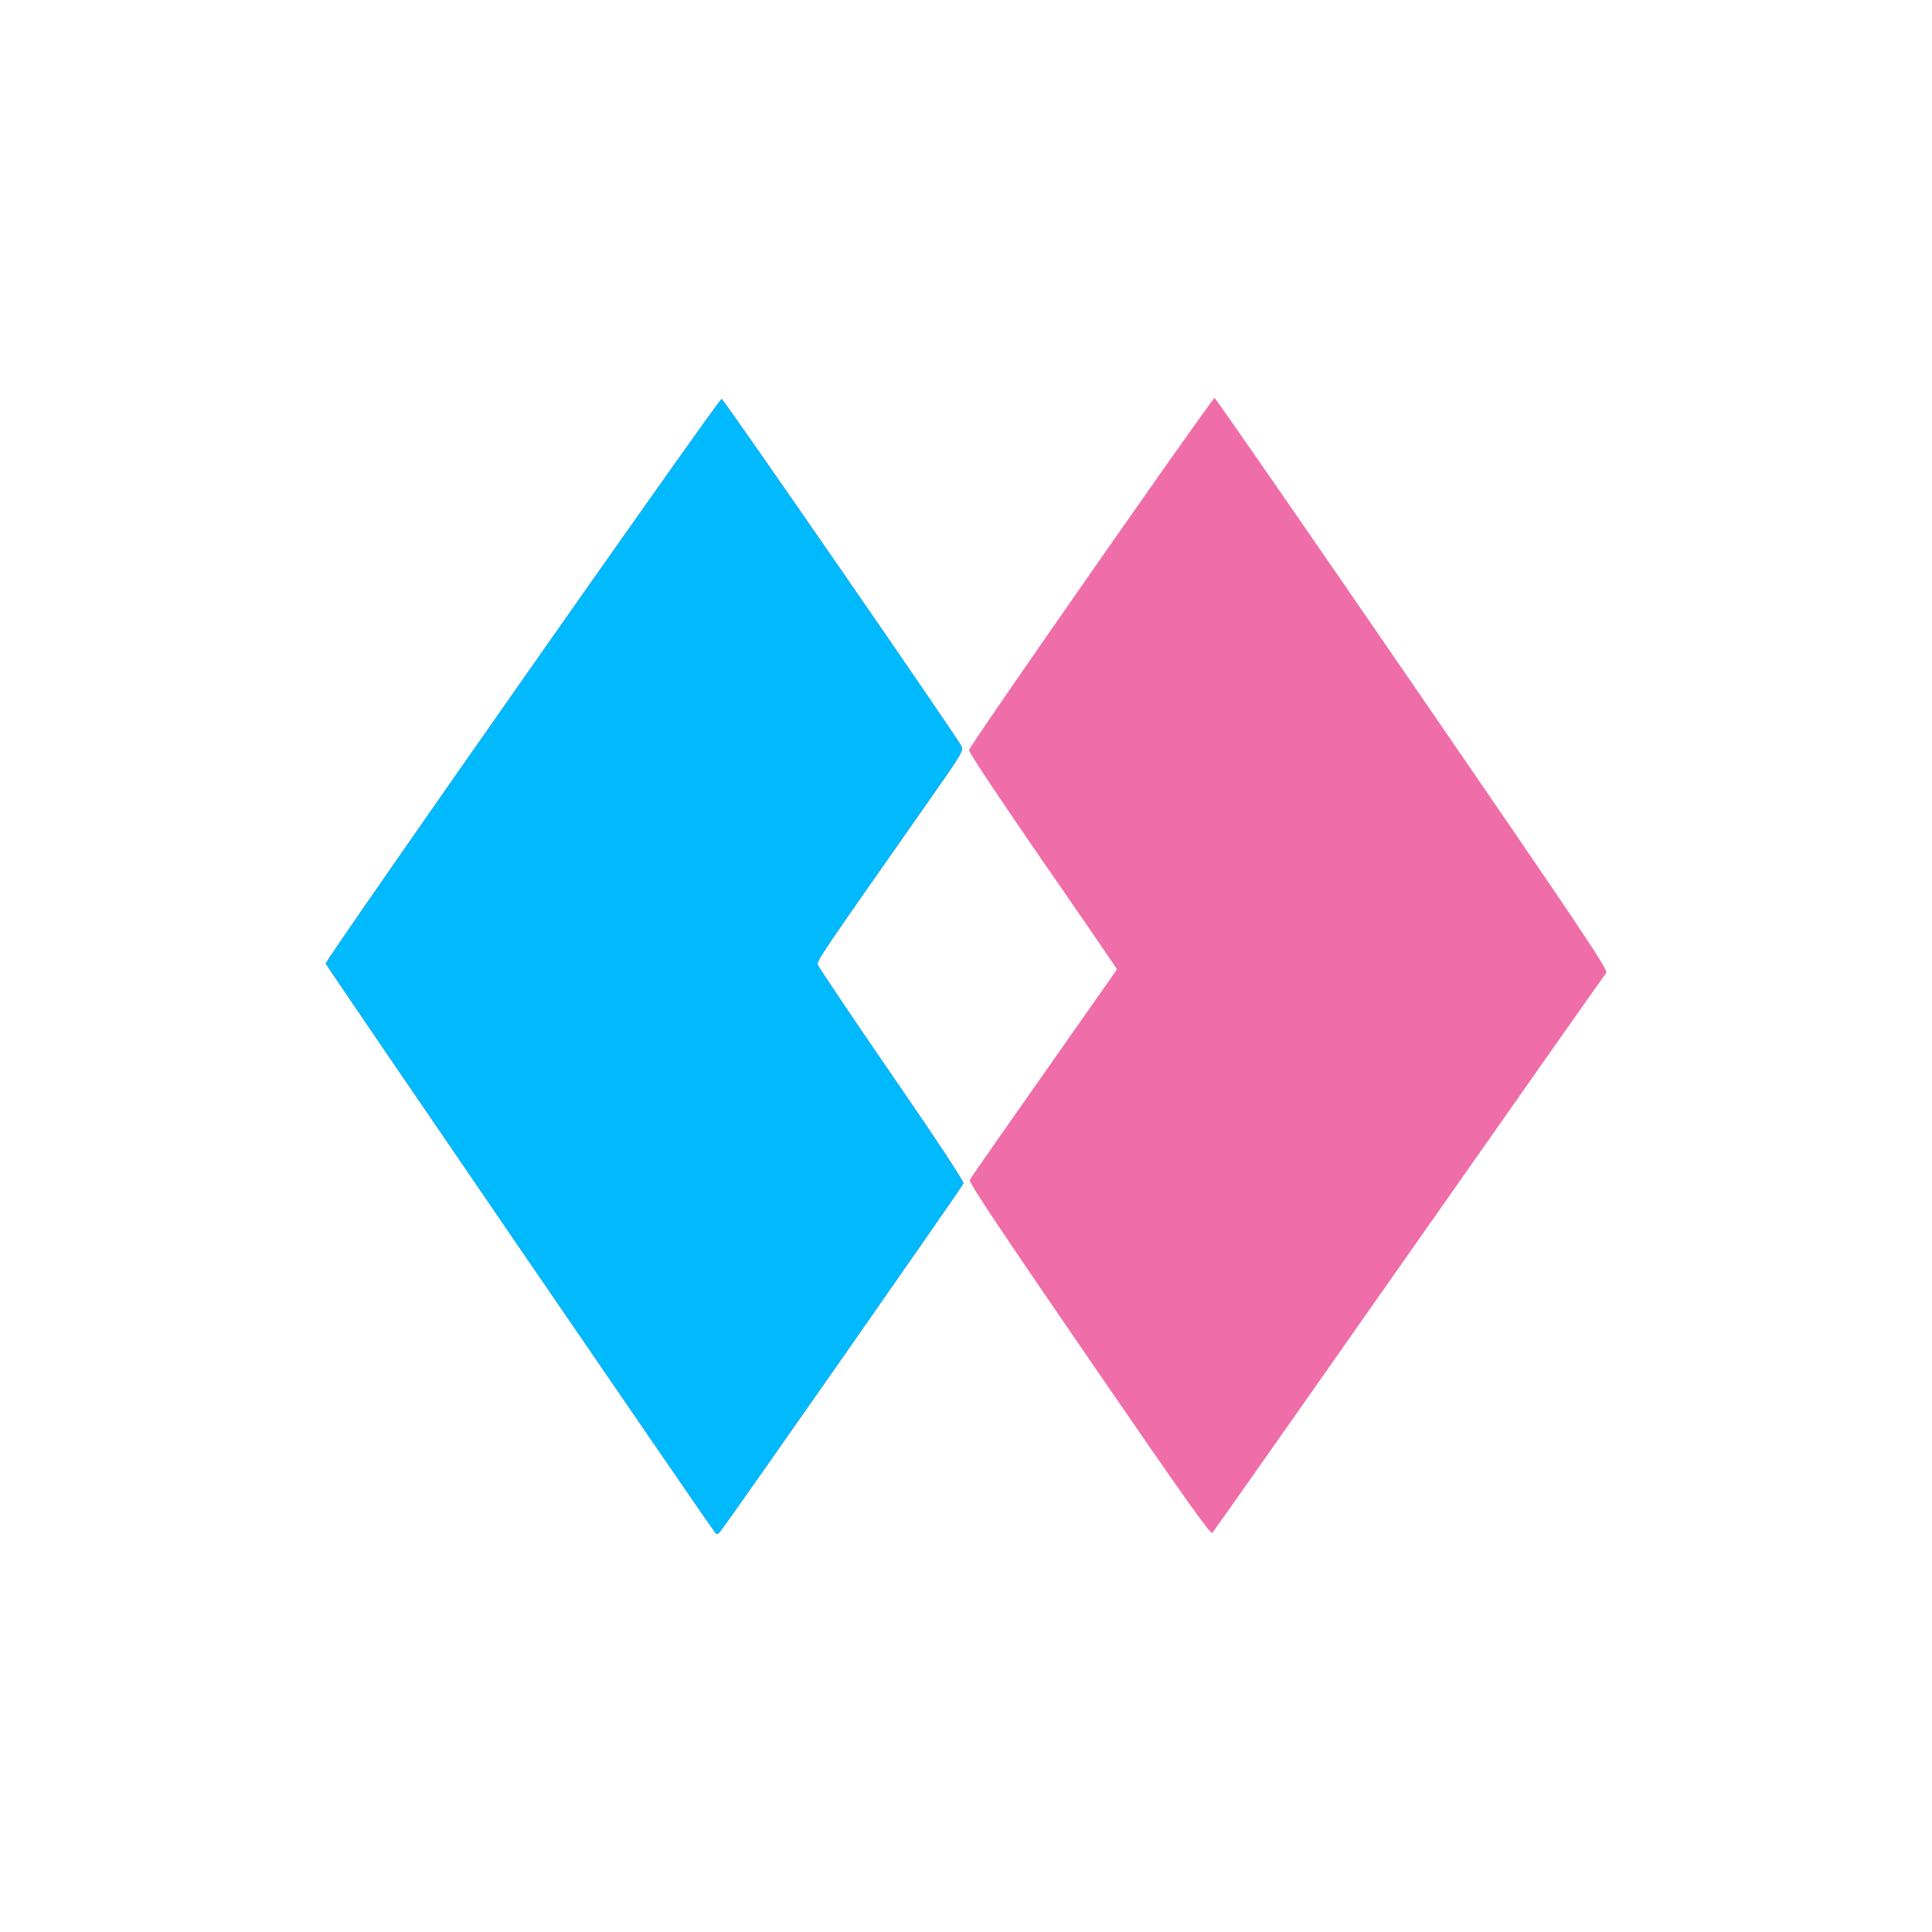
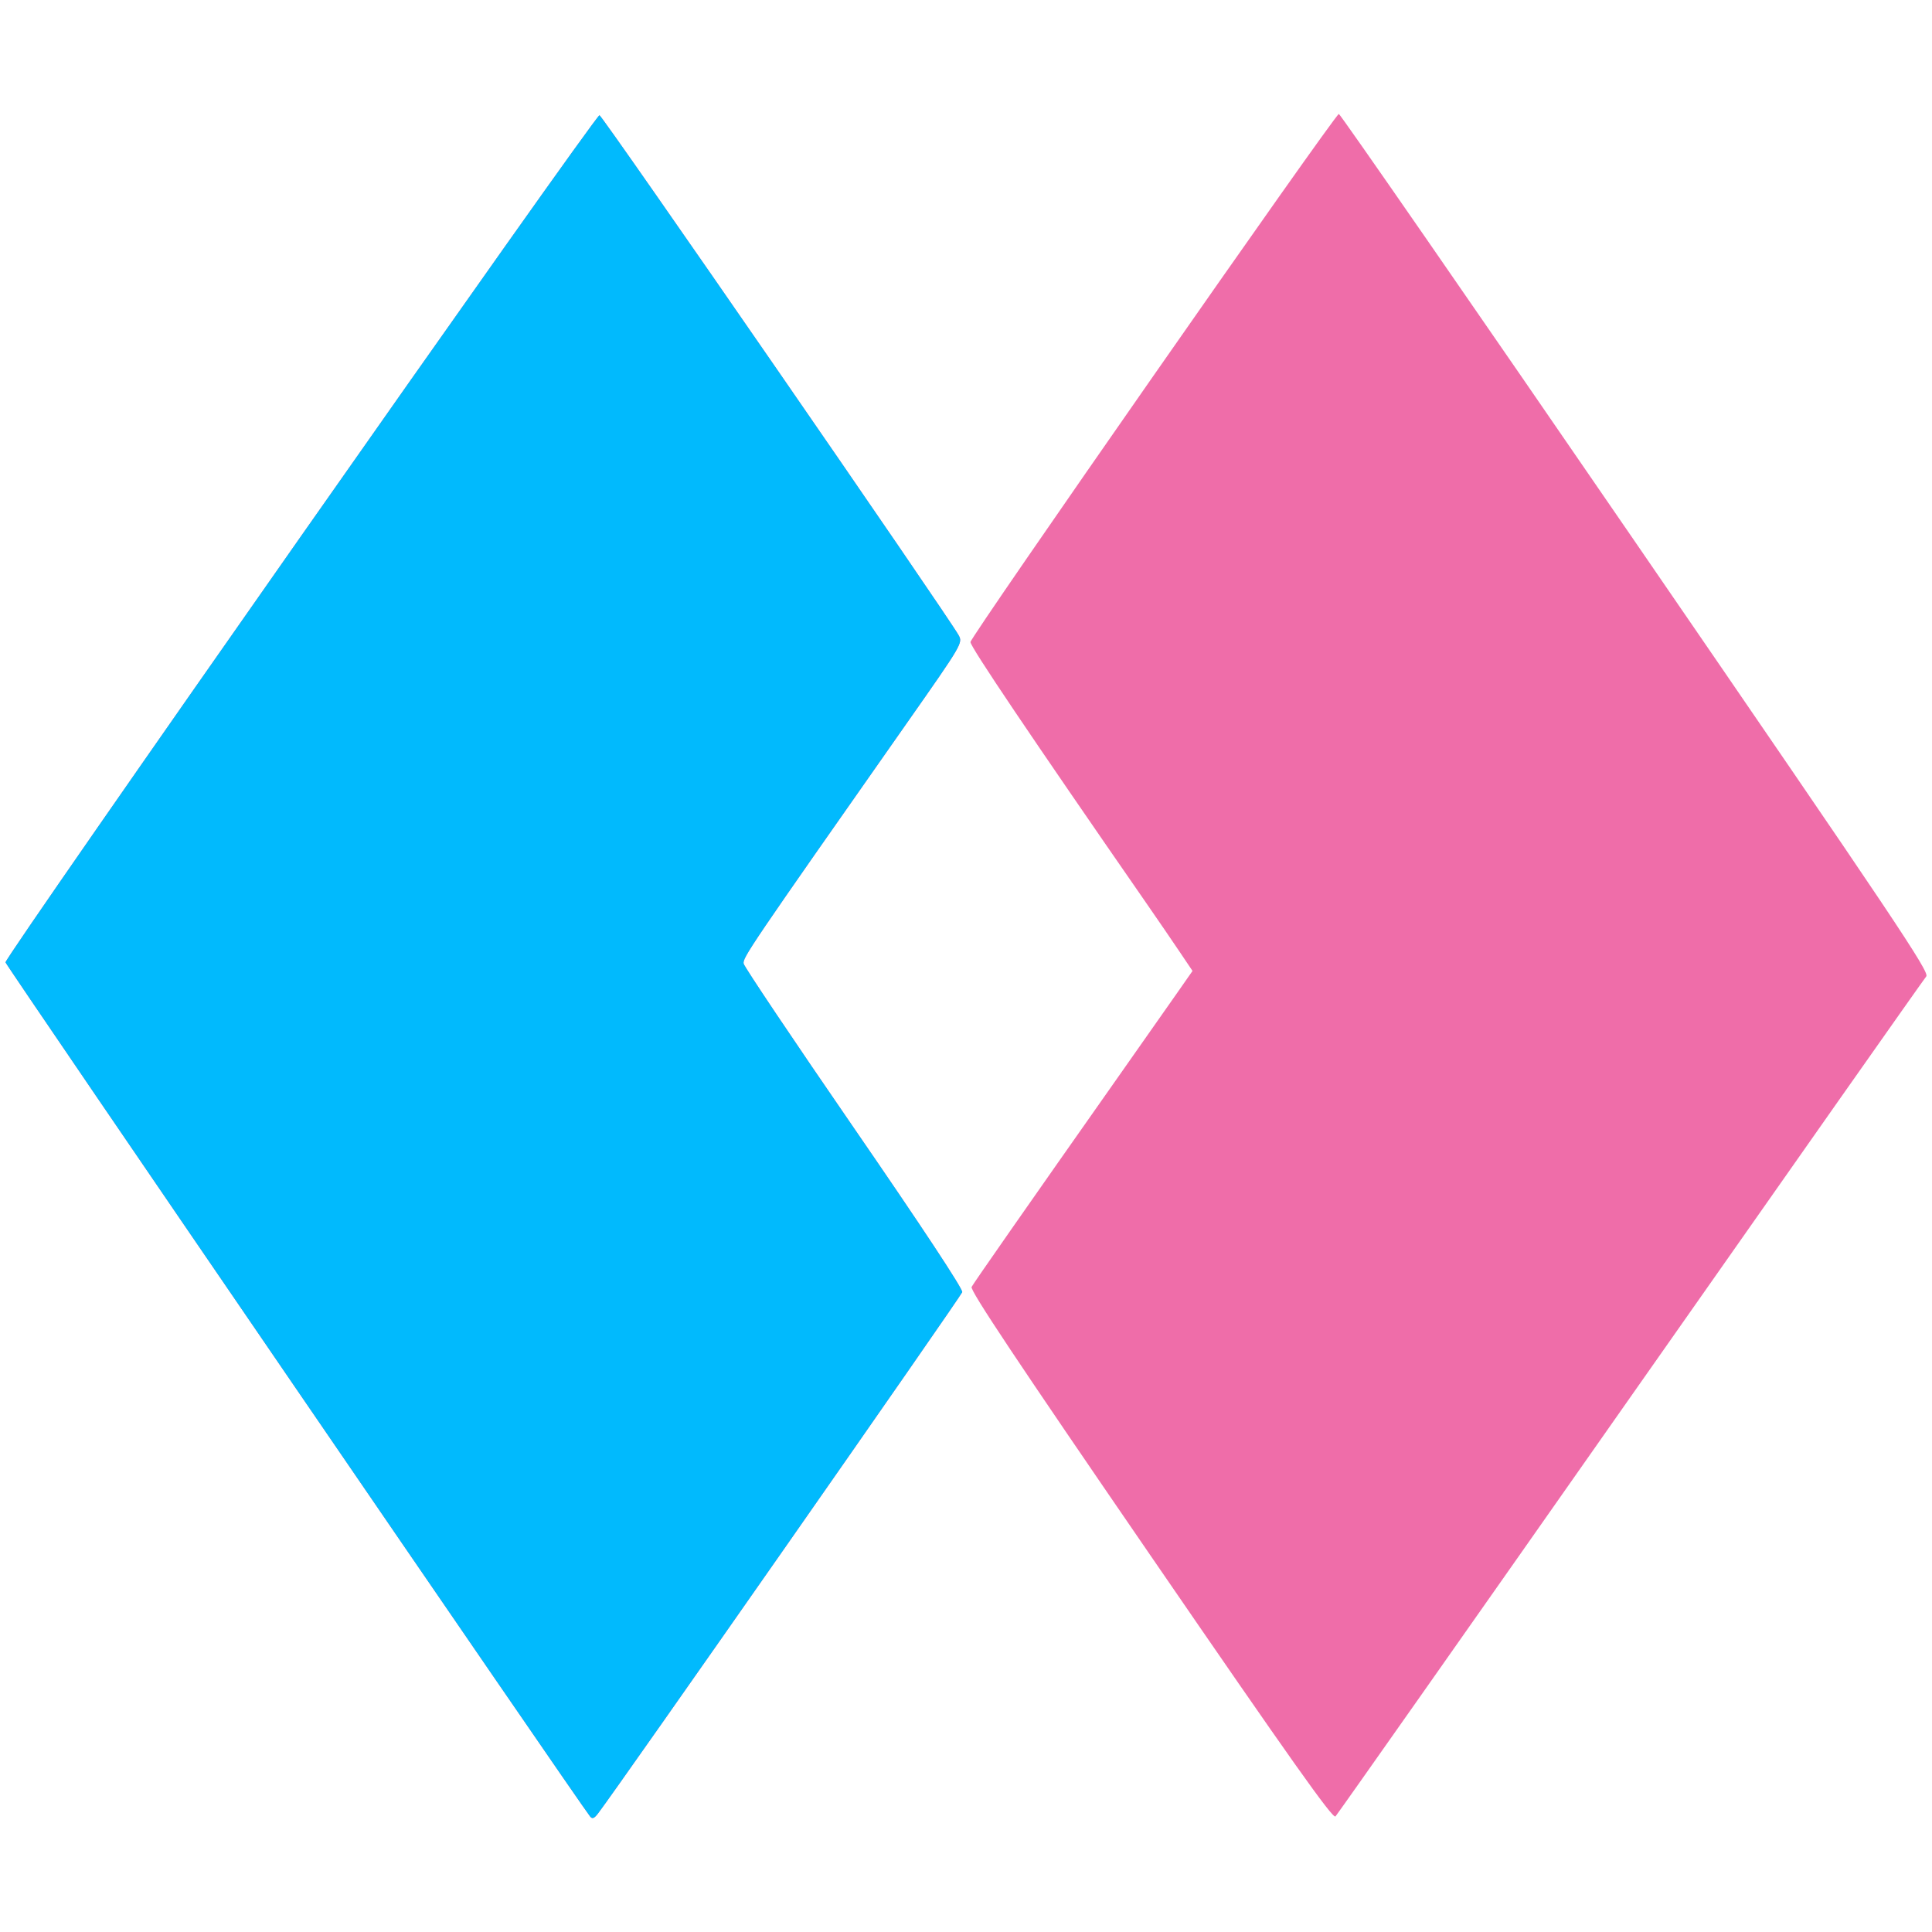
- <svg xmlns="http://www.w3.org/2000/svg" width="1000" height="1000" viewBox="0 0 2000 2000" version="1.1" id="svg12">
+ <svg xmlns="http://www.w3.org/2000/svg" id="svg12" version="1.1" viewBox="0 0 2000 2000" height="1000" width="1000">
  <defs id="defs4">
    <style id="style2">
      .cls-1 {
        font-size: 170.708px;
        text-anchor: middle;
        fill: #0bf;
        font-family: Cocogoose;
      }

      .cls-2 {
        fill: #f06eaa;
      }
    </style>
  </defs>
-   <text xml:space="preserve" style="font-style:normal;font-weight:normal;font-size:80px;line-height:1.25;font-family:sans-serif;letter-spacing:0px;word-spacing:0px;fill:#000000;fill-opacity:1;stroke:none;stroke-width:2" x="661.017" y="1841.102" id="text847">
-     <tspan id="tspan845" x="661.017" y="1911.883" style="stroke-width:2" />
-   </text>
-   <g id="g4519" transform="translate(20.39202,144.4515)">
-     <path style="fill:#ef6da9;stroke-width:1.999" d="M 720.184,1442.48 C 712.001,1432.157 317.238,855.398 316.739,853.036 316.028,849.673 723.518,268.524 726.662,268.418 c 1.815,-0.061 241.4,346.821 247.92,358.949 2.837,5.277 2.243,6.283 -35.426,60 -109.273,155.824 -113.831,162.544 -113.001,166.575 0.46,2.232 34.79,53.391 76.291,113.687 46.978,68.255 75.12,110.901 74.567,113 -0.711,2.697 -238.754,343.413 -251.413,359.851 -2.635,3.422 -3.914,3.894 -5.415,2 z m 386.85,-179.951 c -92.466,-134.683 -124.782,-183.2 -123.555,-185.495 1.582,-2.958 37.381,-54.247 103.006,-147.574 16.452,-23.397 34.309,-48.833 39.682,-56.525 l 9.77,-13.985 -9.071,-13.475 C 1121.876,838.064 1111.559,823 1103.938,812 1023.967,696.566 982.71,635.323 982.676,632 c -0.037,-3.586 250.887,-363.312 254.243,-364.485 0.763,-0.267 92.924,132.828 204.803,295.767 180.694,263.16 203.099,296.613 200.581,299.485 -1.559,1.778 -93.408,132.383 -204.108,290.233 -110.7,157.85 -202.324,288.106 -203.608,289.458 -1.809,1.905 -30.534,-38.616 -127.552,-179.929 z" id="path4523" />
-     <path style="fill:#01bafd;stroke-width:1.999" d="M 720.184,1442.48 C 712.001,1432.157 317.238,855.398 316.739,853.036 316.028,849.673 723.518,268.524 726.662,268.418 c 1.815,-0.061 241.4,346.821 247.92,358.949 2.837,5.277 2.243,6.283 -35.426,60 -109.273,155.824 -113.831,162.544 -113.001,166.575 0.46,2.232 34.79,53.391 76.291,113.687 46.978,68.255 75.12,110.901 74.567,113 -0.711,2.697 -238.754,343.413 -251.413,359.851 -2.635,3.422 -3.914,3.894 -5.415,2 z" id="path4521" />
+   <text id="text847" y="1841.102" x="661.017" style="font-style:normal;font-weight:normal;font-size:80px;line-height:1.25;font-family:sans-serif;letter-spacing:0px;word-spacing:0px;fill:#000000;fill-opacity:1;stroke:none;stroke-width:2" xml:space="preserve" />
+   <g transform="matrix(1.49999,0,0,1.49999,-469.4022,-283.3142)" id="g4519">
+     <path id="path4523" d="M 720.184,1442.48 C 712.001,1432.157 317.238,855.398 316.739,853.036 316.028,849.673 723.518,268.524 726.662,268.418 c 1.815,-0.061 241.4,346.821 247.92,358.949 2.837,5.277 2.243,6.283 -35.426,60 -109.273,155.824 -113.831,162.544 -113.001,166.575 0.46,2.232 34.79,53.391 76.291,113.687 46.978,68.255 75.12,110.901 74.567,113 -0.711,2.697 -238.754,343.413 -251.413,359.851 -2.635,3.422 -3.914,3.894 -5.415,2 z m 386.85,-179.951 c -92.466,-134.683 -124.782,-183.2 -123.555,-185.495 1.582,-2.958 37.381,-54.247 103.006,-147.574 16.452,-23.397 34.309,-48.833 39.682,-56.525 l 9.77,-13.985 -9.071,-13.475 C 1121.876,838.064 1111.559,823 1103.938,812 1023.967,696.566 982.71,635.323 982.676,632 c -0.037,-3.586 250.887,-363.312 254.243,-364.485 0.763,-0.267 92.924,132.828 204.803,295.767 180.694,263.16 203.099,296.613 200.581,299.485 -1.559,1.778 -93.408,132.383 -204.108,290.233 -110.7,157.85 -202.324,288.106 -203.608,289.458 -1.809,1.905 -30.534,-38.616 -127.552,-179.929 z" style="fill:#ef6da9;stroke-width:1.999" />
+     <path id="path4521" d="M 720.184,1442.48 C 712.001,1432.157 317.238,855.398 316.739,853.036 316.028,849.673 723.518,268.524 726.662,268.418 c 1.815,-0.061 241.4,346.821 247.92,358.949 2.837,5.277 2.243,6.283 -35.426,60 -109.273,155.824 -113.831,162.544 -113.001,166.575 0.46,2.232 34.79,53.391 76.291,113.687 46.978,68.255 75.12,110.901 74.567,113 -0.711,2.697 -238.754,343.413 -251.413,359.851 -2.635,3.422 -3.914,3.894 -5.415,2 z" style="fill:#01bafd;stroke-width:1.999" />
  </g>
</svg>
